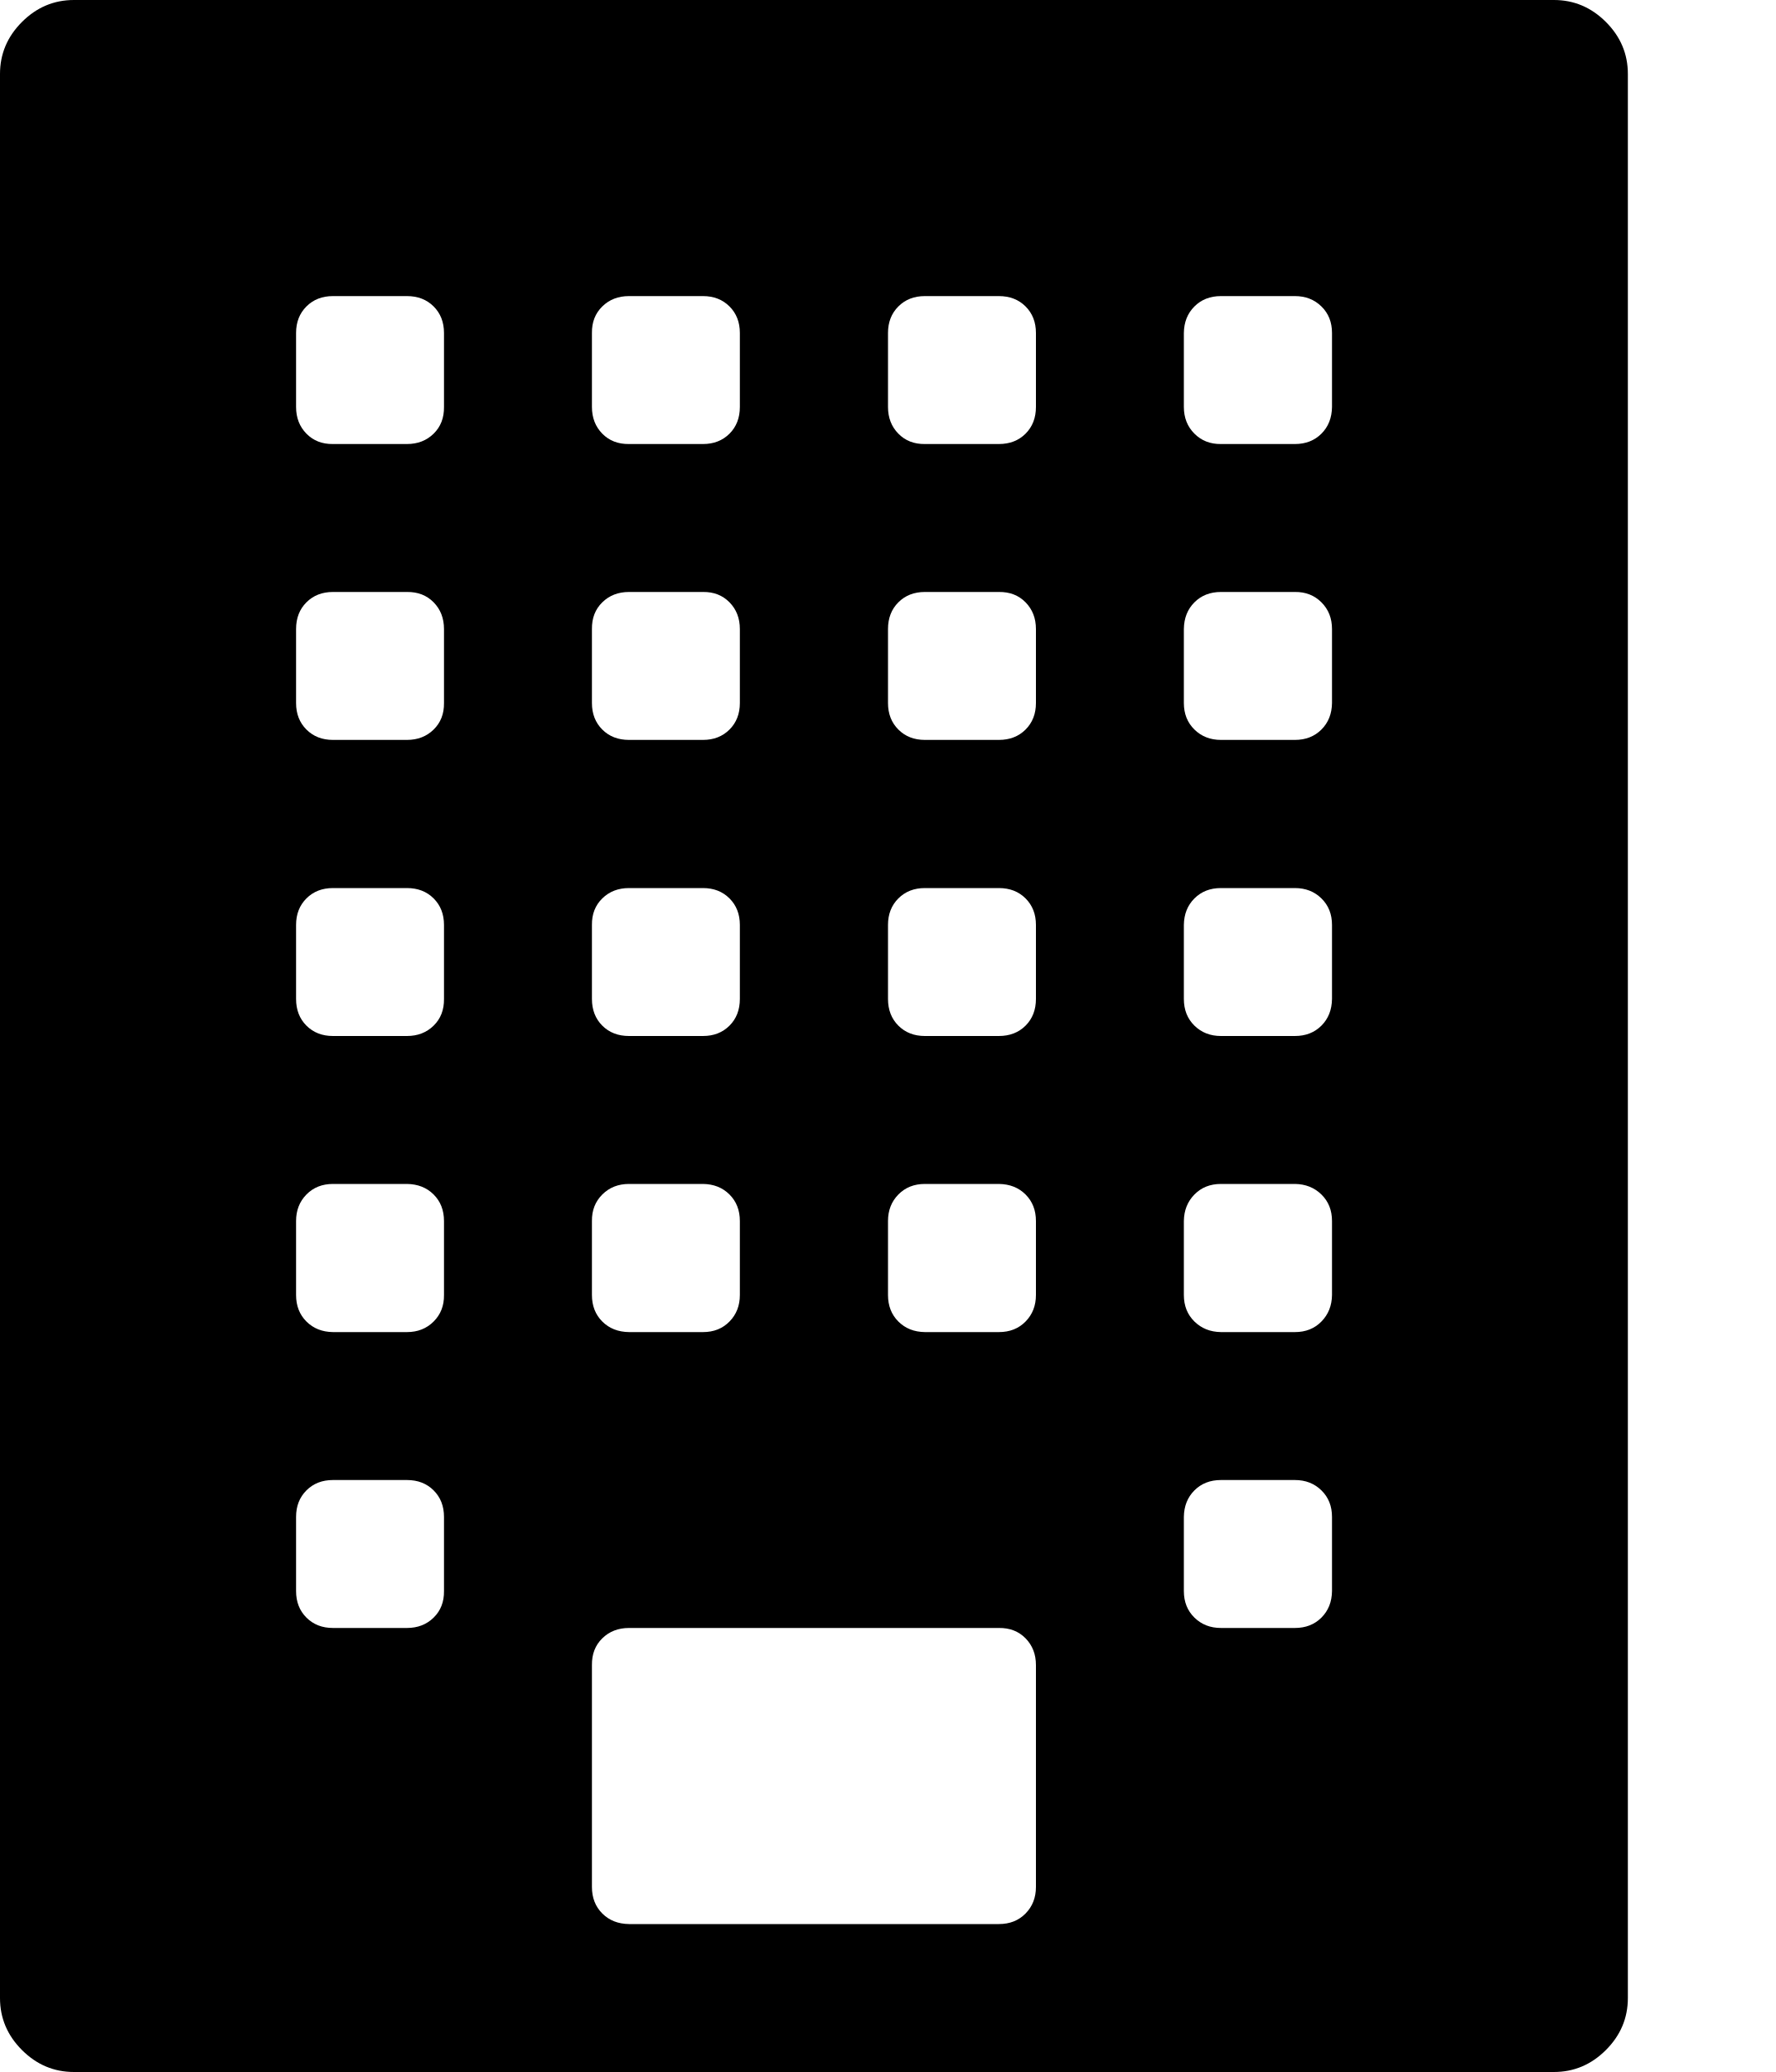
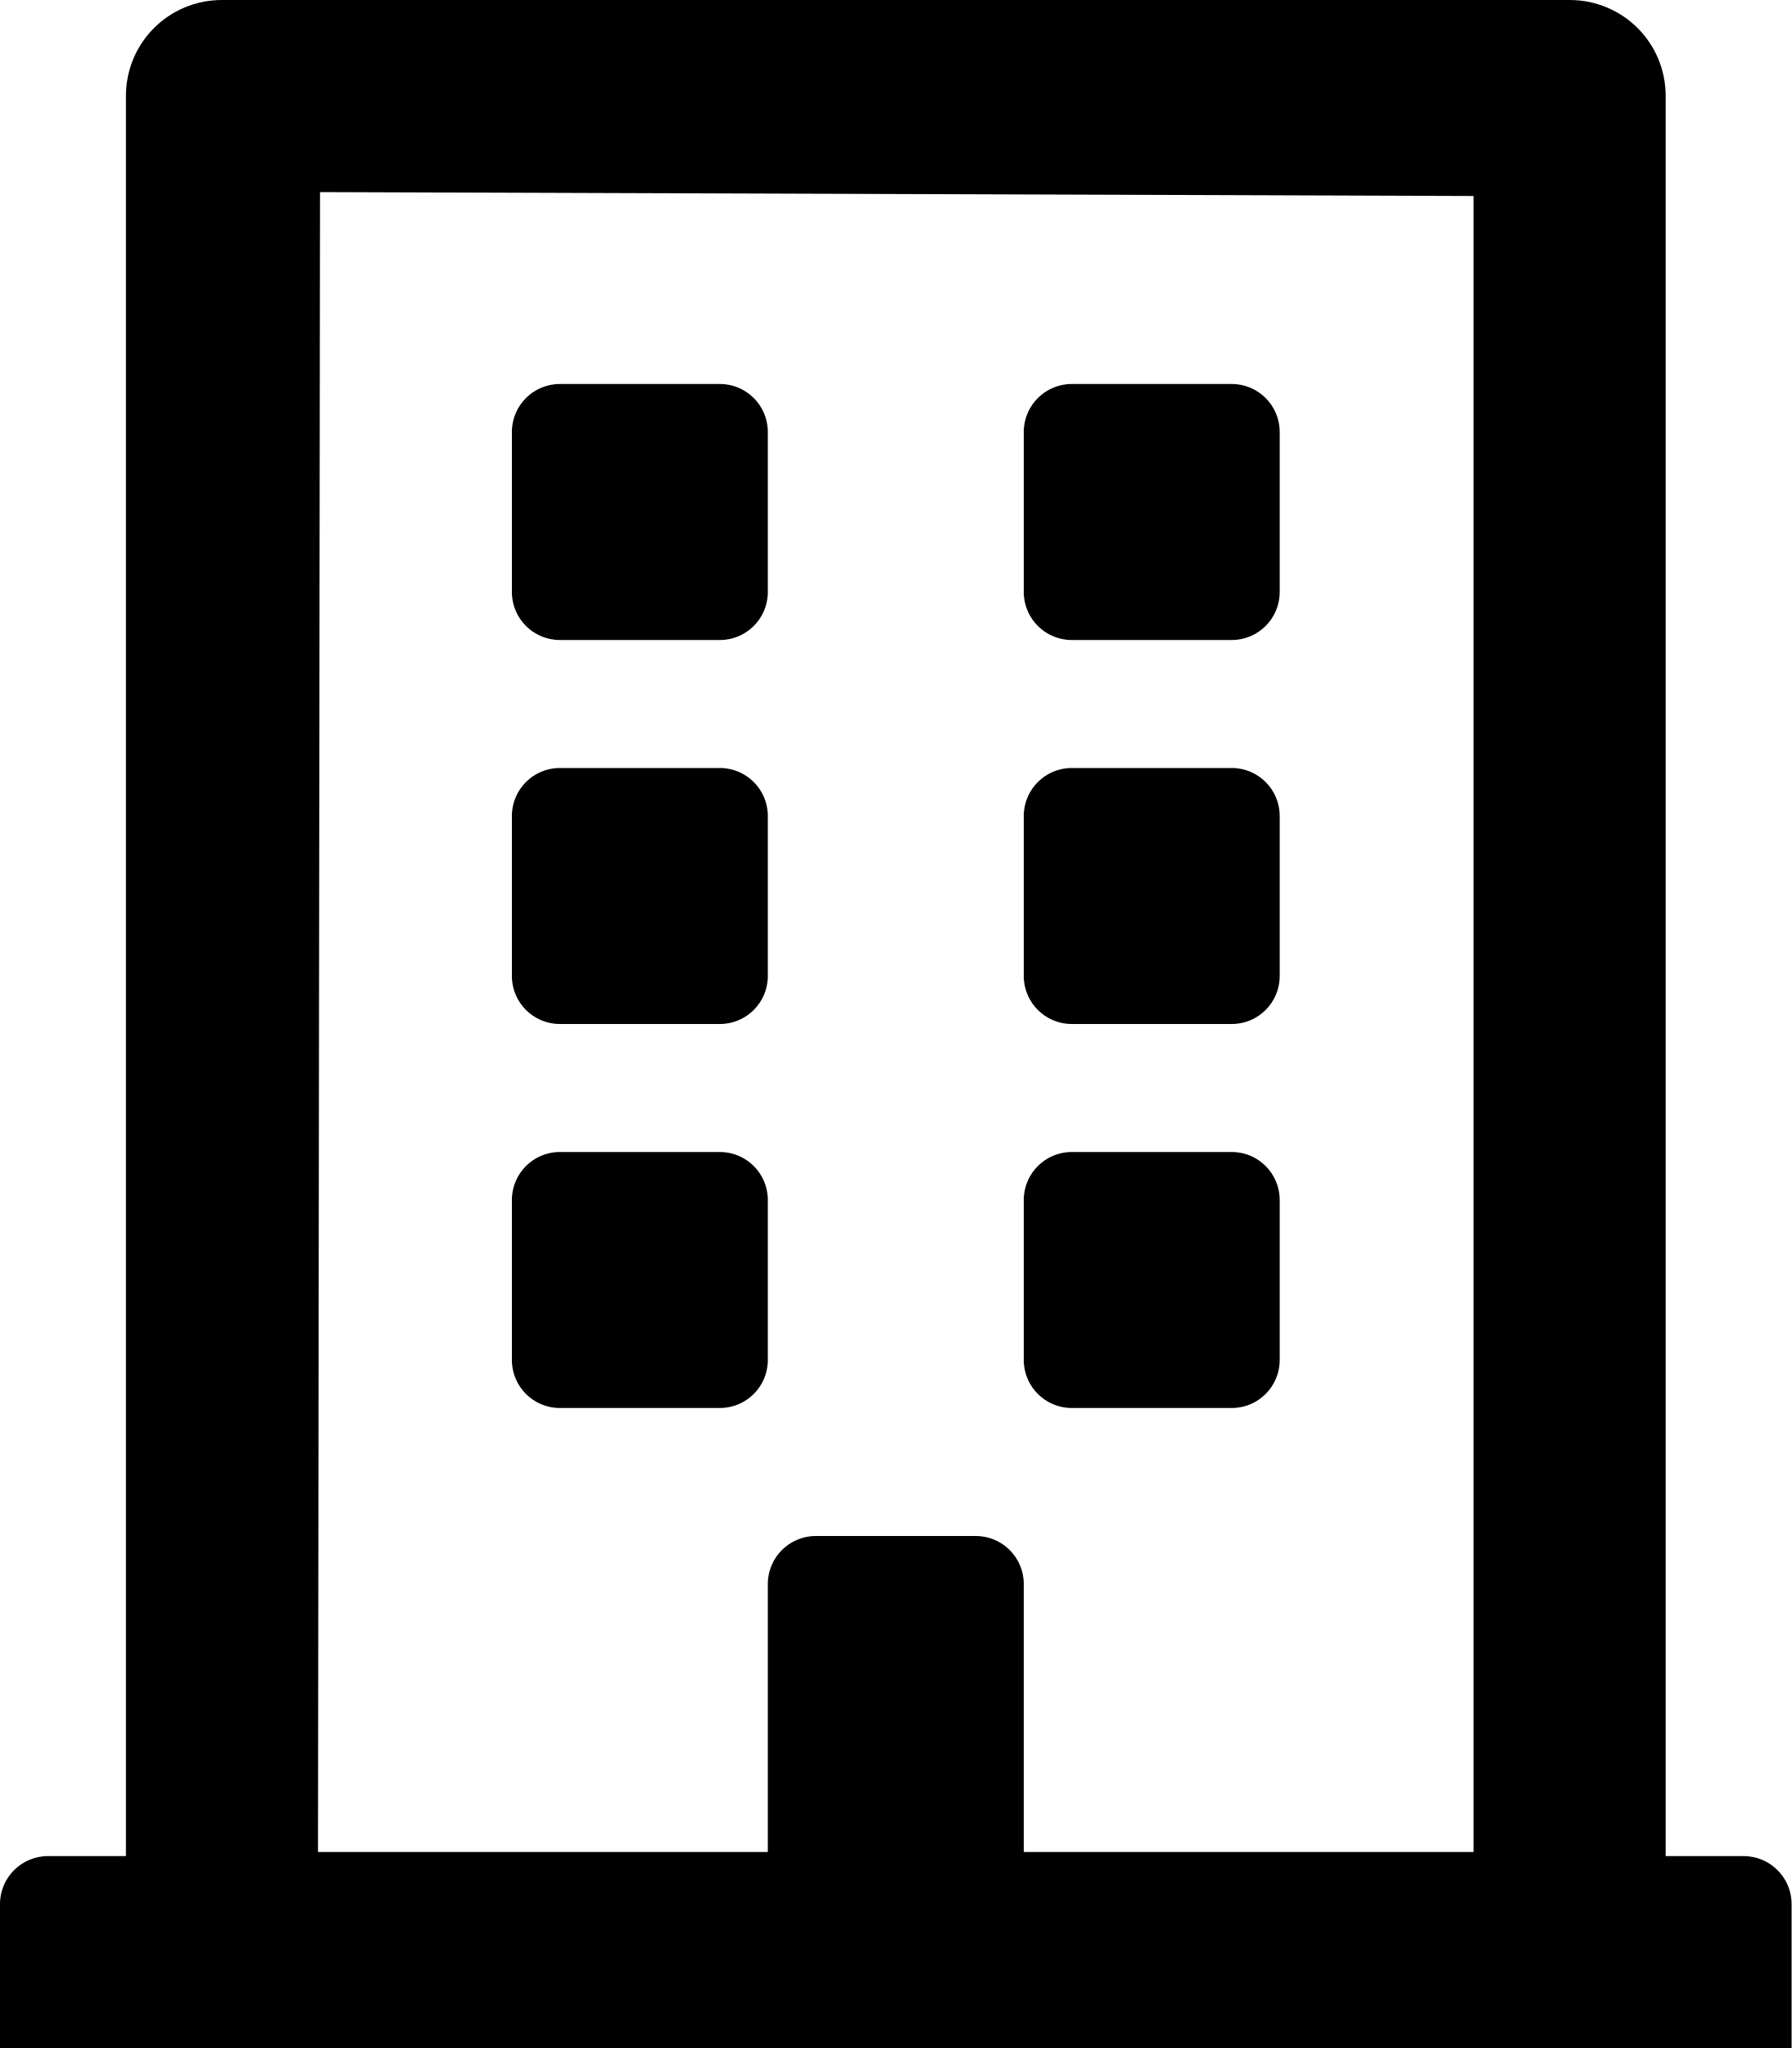
- <svg xmlns="http://www.w3.org/2000/svg" height="1000" width="857.1">
-   <path d="M750 0q14.5 0 25.1 10.6t10.6 25.1v928.6q0 14.5 -10.6 25.1T750 1000H35.7q-14.5 0 -25.1 -10.6T0 964.3V35.7Q0 21.2 10.6 10.6T35.7 0H750zM285.7 160.7v35.7q0 7.8 5 12.9t12.9 5h35.7q7.8 0 12.8 -5t5 -12.9v-35.7q0 -7.8 -5 -12.8t-12.8 -5h-35.7q-7.8 0 -12.9 5t-5 12.8zm0 142.9v35.7q0 7.8 5 12.8t12.9 5h35.7q7.8 0 12.8 -5t5 -12.8v-35.7q0 -7.8 -5 -12.9t-12.8 -5h-35.7q-7.8 0 -12.9 5t-5 12.9zm0 142.8v35.7q0 7.9 5 12.9t12.9 5h35.7q7.8 0 12.8 -5t5 -12.9v-35.7q0 -7.8 -5 -12.8t-12.8 -5h-35.7q-7.8 0 -12.9 5t-5 12.8zm0 142.9V625q0 7.8 5 12.8t12.9 5.1h35.7q7.8 0 12.8 -5.1t5 -12.8v-35.7q0 -7.8 -5 -12.8t-12.8 -5.1h-35.7q-7.8 0 -12.9 5.1t-5 12.8zm-71.4 178.6v-35.8q0 -7.8 -5 -12.8t-12.9 -5h-35.7q-7.8 0 -12.8 5t-5 12.8v35.8q0 7.8 5 12.8t12.8 5h35.7q7.8 0 12.9 -5t5 -12.8zm0 -142.9v-35.7q0 -7.8 -5 -12.8t-12.9 -5.1h-35.7q-7.8 0 -12.8 5.1t-5 12.8V625q0 7.8 5 12.8t12.8 5.1h35.7q7.8 0 12.9 -5.1t5 -12.8zm0 -142.9v-35.7q0 -7.8 -5 -12.8t-12.9 -5h-35.7q-7.8 0 -12.8 5t-5 12.8v35.7q0 7.9 5 12.9t12.8 5h35.7q7.8 0 12.9 -5t5 -12.9zm0 -142.8v-35.7q0 -7.8 -5 -12.9t-12.9 -5h-35.7q-7.8 0 -12.8 5t-5 12.9v35.7q0 7.8 5 12.8t12.8 5h35.7q7.8 0 12.9 -5t5 -12.8zm0 -142.9v-35.7q0 -7.8 -5 -12.8t-12.9 -5h-35.7q-7.8 0 -12.8 5t-5 12.8v35.7q0 7.8 5 12.9t12.8 5h35.7q7.8 0 12.9 -5t5 -12.9zM500 910.7V803.6q0 -7.8 -5 -12.9t-12.9 -5H303.6q-7.8 0 -12.9 5t-5 12.9v107.1q0 7.8 5 12.8t12.9 5.1h178.5q7.9 0 12.9 -5.1t5 -12.8zM500 625v-35.7q0 -7.8 -5 -12.8t-12.9 -5.1h-35.7q-7.8 0 -12.8 5.1t-5 12.8V625q0 7.8 5 12.8t12.8 5.1h35.7q7.9 0 12.9 -5.1t5 -12.8zm0 -142.9v-35.7q0 -7.8 -5 -12.8t-12.9 -5h-35.7q-7.8 0 -12.8 5t-5 12.8v35.7q0 7.9 5 12.9t12.8 5h35.7q7.9 0 12.9 -5t5 -12.9zm0 -142.8v-35.7q0 -7.8 -5 -12.9t-12.9 -5h-35.7q-7.8 0 -12.8 5t-5 12.9v35.7q0 7.8 5 12.8t12.8 5h35.7q7.9 0 12.9 -5t5 -12.8zm0 -142.9v-35.7q0 -7.8 -5 -12.8t-12.9 -5h-35.7q-7.8 0 -12.8 5t-5 12.8v35.7q0 7.8 5 12.9t12.8 5h35.7q7.9 0 12.9 -5t5 -12.9zm142.9 571.5v-35.8q0 -7.8 -5.1 -12.8t-12.8 -5h-35.7q-7.8 0 -12.8 5t-5.1 12.8v35.8q0 7.8 5.1 12.8t12.8 5H625q7.8 0 12.8 -5t5.1 -12.8zm0 -142.9v-35.7q0 -7.8 -5.1 -12.8T625 571.4h-35.7q-7.8 0 -12.8 5.1t-5.1 12.8V625q0 7.8 5.1 12.8t12.8 5.1H625q7.8 0 12.8 -5.1t5.1 -12.8zm0 -142.9v-35.7q0 -7.8 -5.1 -12.8t-12.8 -5h-35.7q-7.8 0 -12.8 5t-5.1 12.8v35.7q0 7.9 5.1 12.9t12.8 5H625q7.8 0 12.8 -5t5.1 -12.9zm0 -142.8v-35.7q0 -7.8 -5.1 -12.9t-12.8 -5h-35.7q-7.8 0 -12.8 5t-5.1 12.9v35.7q0 7.8 5.1 12.8t12.8 5H625q7.8 0 12.8 -5t5.1 -12.8zm0 -142.9v-35.7q0 -7.8 -5.1 -12.8t-12.8 -5h-35.7q-7.8 0 -12.8 5t-5.1 12.8v35.7q0 7.8 5.1 12.9t12.8 5H625q7.8 0 12.8 -5t5.1 -12.9z" />
+ <svg xmlns="http://www.w3.org/2000/svg" height="1000" width="875">
+   <path d="M250 289.1v-78.2c0 -12.9 10.5 -23.4 23.4 -23.4h78.2c12.9 0 23.4 10.5 23.4 23.4v78.2c0 12.9 -10.5 23.4 -23.4 23.4h-78.2C260.5 312.5 250 302 250 289.1zm273.4 23.4h78.2c12.9 0 23.4 -10.5 23.4 -23.4v-78.2c0 -12.9 -10.5 -23.4 -23.4 -23.4h-78.2c-12.9 0 -23.4 10.5 -23.4 23.4v78.2c0 12.9 10.5 23.4 23.4 23.4zM273.4 500h78.2c12.9 0 23.4 -10.5 23.4 -23.4v-78.2C375 385.5 364.5 375 351.6 375h-78.2c-12.9 0 -23.4 10.5 -23.4 23.4v78.2c0 12.9 10.5 23.4 23.4 23.4zm250 0h78.2c12.9 0 23.4 -10.5 23.4 -23.4v-78.2C625 385.5 614.5 375 601.6 375h-78.2c-12.9 0 -23.4 10.5 -23.4 23.4v78.2c0 12.9 10.5 23.4 23.4 23.4zM375 664.1v-78.2c0 -12.9 -10.5 -23.4 -23.4 -23.4h-78.2c-12.9 0 -23.4 10.5 -23.4 23.4v78.2c0 12.9 10.5 23.4 23.4 23.4h78.2c12.9 0 23.4 -10.5 23.4 -23.4zm148.4 23.4h78.2c12.9 0 23.4 -10.5 23.4 -23.4v-78.2c0 -12.9 -10.5 -23.4 -23.4 -23.4h-78.2c-12.9 0 -23.4 10.5 -23.4 23.4v78.2c0 12.9 10.5 23.4 23.4 23.4zM875 929.7v70.3H0v-70.3c0 -12.9 10.5 -23.4 23.4 -23.4h38.1V46.9C61.5 20.9 82.4 0 108.4 0h658.2c26 0 46.9 20.9 46.9 46.9v859.4h38.1c12.9 0 23.4 10.5 23.4 23.4zM155.3 904.3H375V773.4c0 -12.9 10.5 -23.4 23.4 -23.4h78.2c12.9 0 23.4 10.5 23.4 23.4v130.9h219.7V95.7L156.3 93.8l-1 810.5z" />
</svg>
